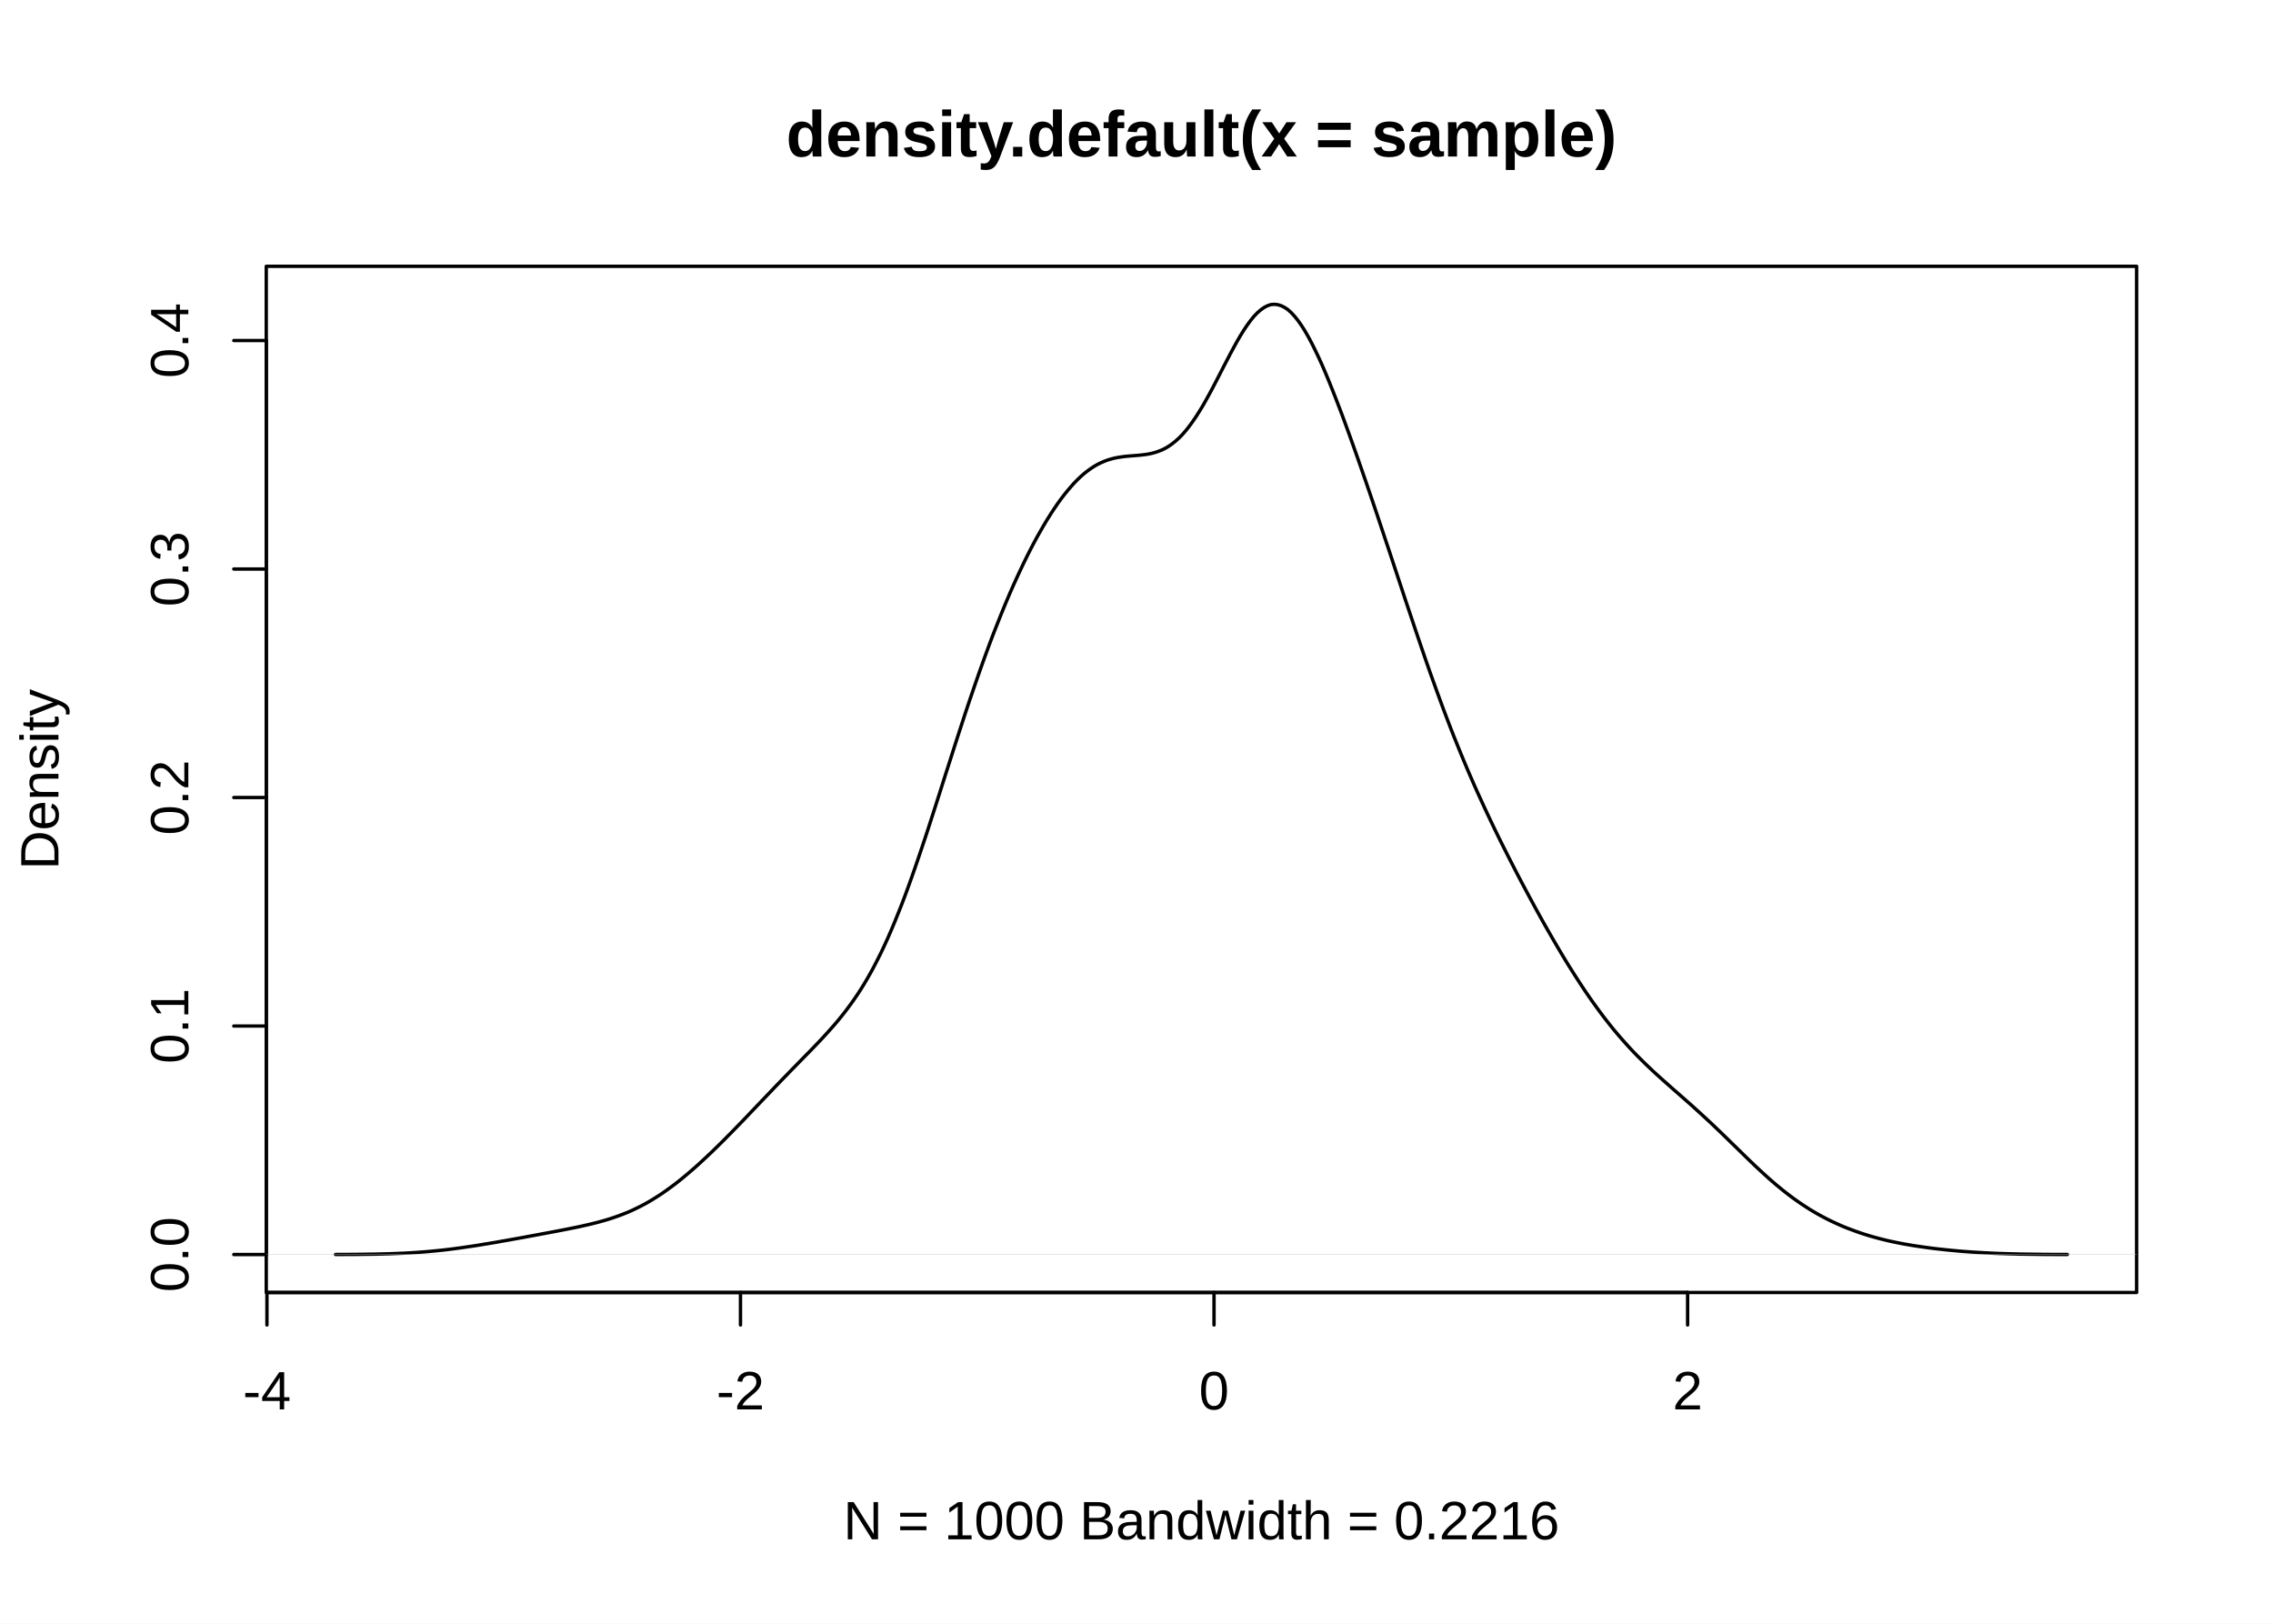
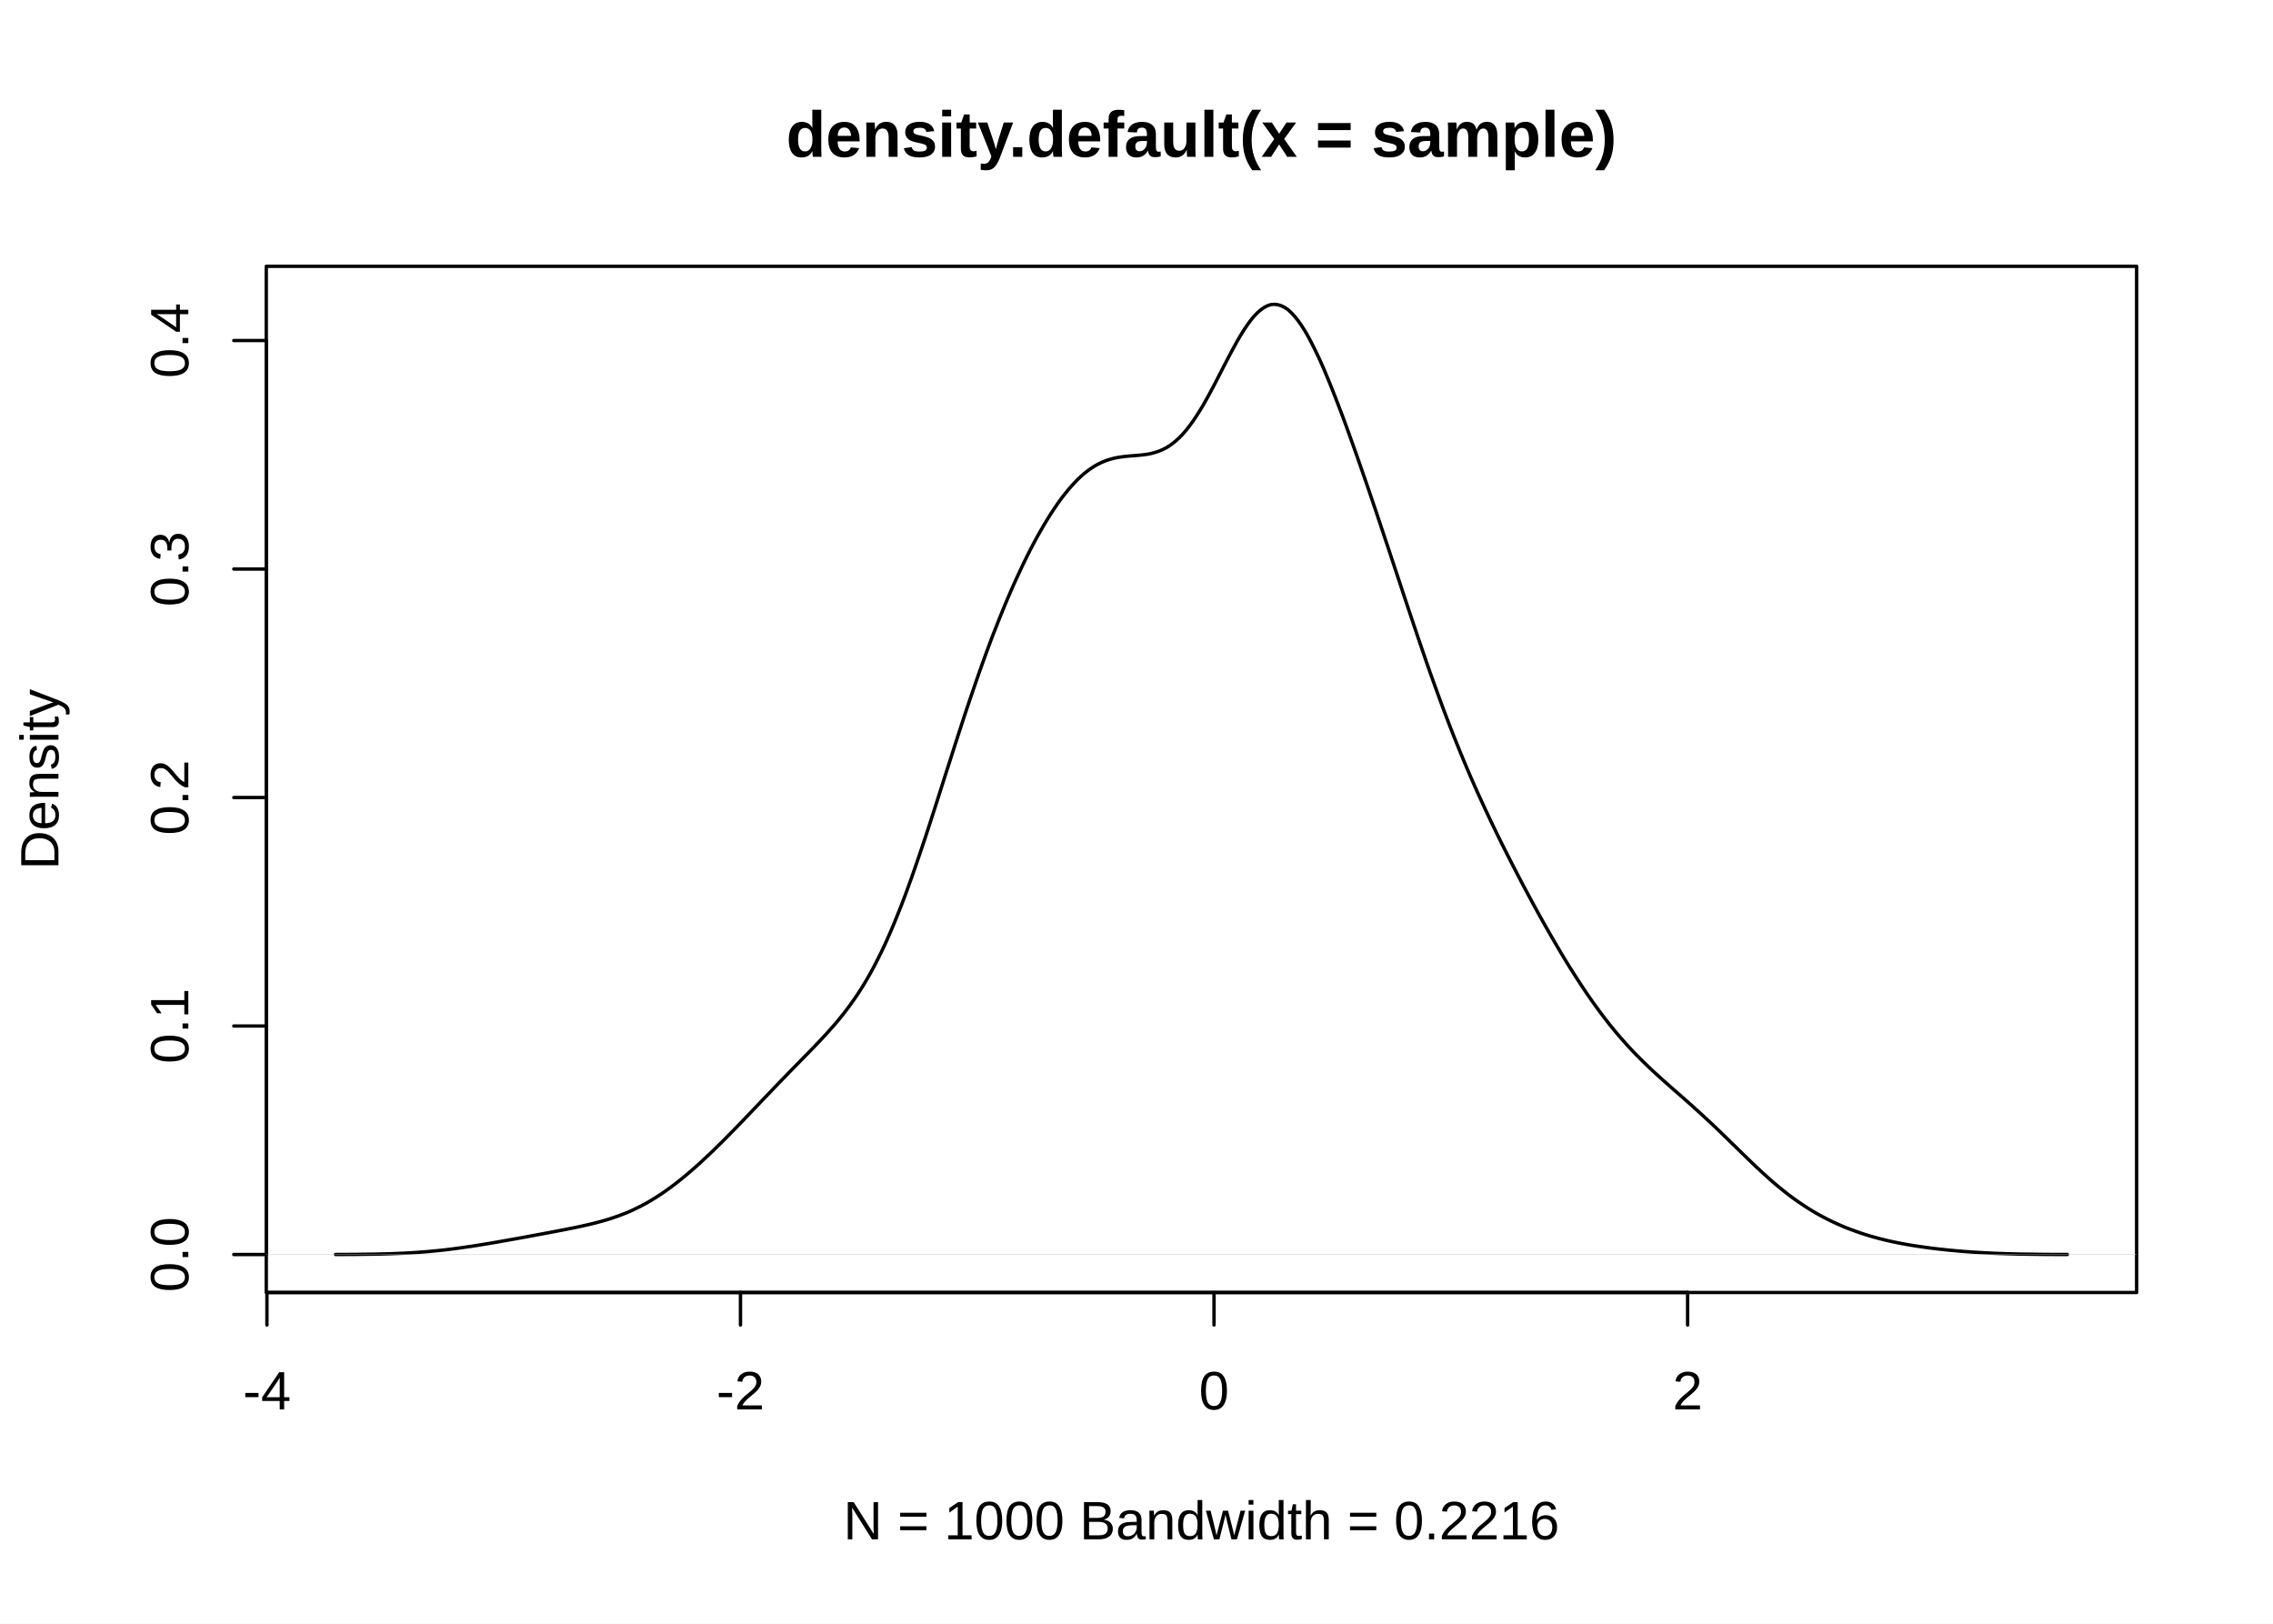
<svg xmlns="http://www.w3.org/2000/svg" class="svglite" width="504.00pt" height="360.00pt" viewBox="0 0 504.00 360.00">
  <defs>
    <style type="text/css">
    .svglite line, .svglite polyline, .svglite polygon, .svglite path, .svglite rect, .svglite circle {
      fill: none;
      stroke: #000000;
      stroke-linecap: round;
      stroke-linejoin: round;
      stroke-miterlimit: 10.00;
    }
    .svglite text {
      white-space: pre;
    }
  </style>
  </defs>
  <rect width="100%" height="100%" style="stroke: none; fill: #FFFFFF;" />
  <defs>
    <clipPath id="cpMC4wMHw1MDQuMDB8MC4wMHwzNjAuMDA=">
      <rect x="0.00" y="0.00" width="504.00" height="360.00" />
    </clipPath>
  </defs>
  <g clip-path="url(#cpMC4wMHw1MDQuMDB8MC4wMHwzNjAuMDA=)">
</g>
  <defs>
    <clipPath id="cpNTkuMDR8NDczLjc2fDU5LjA0fDI4Ni41Ng==">
      <rect x="59.04" y="59.04" width="414.72" height="227.52" />
    </clipPath>
  </defs>
  <g clip-path="url(#cpNTkuMDR8NDczLjc2fDU5LjA0fDI4Ni41Ng==)">
    <polyline points="74.40,278.13 75.15,278.13 75.90,278.13 76.65,278.12 77.41,278.12 78.16,278.11 78.91,278.11 79.66,278.10 80.41,278.09 81.16,278.08 81.91,278.07 82.67,278.06 83.42,278.05 84.17,278.03 84.92,278.01 85.67,277.99 86.42,277.97 87.17,277.94 87.93,277.91 88.68,277.88 89.43,277.85 90.18,277.81 90.93,277.77 91.68,277.72 92.44,277.67 93.19,277.62 93.94,277.56 94.69,277.50 95.44,277.43 96.19,277.36 96.94,277.29 97.70,277.21 98.45,277.13 99.20,277.04 99.95,276.95 100.70,276.85 101.45,276.75 102.20,276.65 102.96,276.54 103.71,276.43 104.46,276.32 105.21,276.21 105.96,276.09 106.71,275.97 107.46,275.84 108.22,275.72 108.97,275.59 109.72,275.47 110.47,275.34 111.22,275.20 111.97,275.07 112.72,274.94 113.48,274.80 114.23,274.67 114.98,274.53 115.73,274.40 116.48,274.26 117.23,274.12 117.99,273.98 118.74,273.84 119.49,273.70 120.24,273.56 120.99,273.42 121.74,273.28 122.49,273.14 123.25,273.00 124.00,272.85 124.75,272.71 125.50,272.56 126.25,272.41 127.00,272.26 127.75,272.11 128.51,271.95 129.26,271.78 130.01,271.61 130.76,271.44 131.51,271.26 132.26,271.07 133.01,270.87 133.77,270.66 134.52,270.44 135.27,270.21 136.02,269.96 136.77,269.70 137.52,269.43 138.27,269.14 139.03,268.84 139.78,268.52 140.53,268.17 141.28,267.81 142.03,267.44 142.78,267.04 143.54,266.63 144.29,266.19 145.04,265.73 145.79,265.26 146.54,264.77 147.29,264.26 148.04,263.72 148.80,263.17 149.55,262.61 150.30,262.03 151.05,261.43 151.80,260.81 152.55,260.18 153.30,259.54 154.06,258.88 154.81,258.21 155.56,257.52 156.31,256.83 157.06,256.12 157.81,255.41 158.56,254.68 159.32,253.94 160.07,253.20 160.82,252.45 161.57,251.69 162.32,250.93 163.07,250.16 163.82,249.39 164.58,248.61 165.33,247.83 166.08,247.04 166.83,246.25 167.58,245.47 168.33,244.68 169.08,243.89 169.84,243.10 170.59,242.32 171.34,241.53 172.09,240.75 172.84,239.97 173.59,239.19 174.35,238.42 175.10,237.64 175.85,236.87 176.60,236.11 177.35,235.34 178.10,234.57 178.85,233.81 179.61,233.04 180.36,232.26 181.11,231.48 181.86,230.69 182.61,229.89 183.36,229.07 184.11,228.23 184.87,227.38 185.62,226.50 186.37,225.59 187.12,224.65 187.87,223.67 188.62,222.66 189.37,221.60 190.13,220.49 190.88,219.33 191.63,218.12 192.38,216.85 193.13,215.53 193.88,214.13 194.63,212.67 195.39,211.15 196.14,209.56 196.89,207.91 197.64,206.18 198.39,204.39 199.14,202.53 199.90,200.62 200.65,198.65 201.40,196.61 202.15,194.52 202.90,192.38 203.65,190.19 204.40,187.97 205.16,185.71 205.91,183.42 206.66,181.10 207.41,178.77 208.16,176.42 208.91,174.06 209.66,171.70 210.42,169.34 211.17,166.99 211.92,164.65 212.67,162.33 213.42,160.03 214.17,157.75 214.92,155.50 215.68,153.28 216.43,151.10 217.18,148.95 217.93,146.84 218.68,144.77 219.43,142.74 220.18,140.75 220.94,138.82 221.69,136.92 222.44,135.07 223.19,133.26 223.94,131.50 224.69,129.79 225.45,128.12 226.20,126.50 226.95,124.92 227.70,123.38 228.45,121.90 229.20,120.46 229.95,119.07 230.71,117.73 231.46,116.43 232.21,115.18 232.96,113.99 233.71,112.84 234.46,111.74 235.21,110.69 235.97,109.70 236.72,108.77 237.47,107.89 238.22,107.06 238.97,106.29 239.72,105.58 240.47,104.93 241.23,104.34 241.98,103.81 242.73,103.32 243.48,102.90 244.23,102.54 244.98,102.22 245.73,101.95 246.49,101.73 247.24,101.54 247.99,101.40 248.74,101.29 249.49,101.19 250.24,101.12 250.99,101.06 251.75,101.00 252.50,100.94 253.25,100.86 254.00,100.77 254.75,100.65 255.50,100.48 256.26,100.27 257.01,100.01 257.76,99.70 258.51,99.32 259.26,98.86 260.01,98.32 260.76,97.71 261.52,97.02 262.27,96.24 263.02,95.37 263.77,94.41 264.52,93.38 265.27,92.27 266.02,91.08 266.78,89.83 267.53,88.50 268.28,87.14 269.03,85.73 269.78,84.29 270.53,82.83 271.28,81.36 272.04,79.91 272.79,78.47 273.54,77.07 274.29,75.71 275.04,74.42 275.79,73.21 276.54,72.09 277.30,71.05 278.05,70.13 278.80,69.35 279.55,68.70 280.30,68.17 281.05,67.78 281.81,67.53 282.56,67.47 283.31,67.55 284.06,67.77 284.81,68.14 285.56,68.64 286.31,69.32 287.07,70.14 287.82,71.08 288.57,72.14 289.32,73.32 290.07,74.62 290.82,76.03 291.57,77.53 292.33,79.11 293.08,80.76 293.83,82.50 294.58,84.30 295.33,86.16 296.08,88.06 296.83,90.01 297.59,92.00 298.34,94.03 299.09,96.09 299.84,98.18 300.59,100.29 301.34,102.42 302.09,104.58 302.85,106.76 303.60,108.95 304.35,111.15 305.10,113.37 305.85,115.61 306.60,117.86 307.35,120.11 308.11,122.37 308.86,124.64 309.61,126.91 310.36,129.17 311.11,131.44 311.86,133.70 312.62,135.96 313.37,138.20 314.12,140.43 314.87,142.64 315.62,144.83 316.37,147.01 317.12,149.15 317.88,151.26 318.63,153.35 319.38,155.40 320.13,157.43 320.88,159.41 321.63,161.36 322.38,163.28 323.14,165.16 323.89,167.01 324.64,168.82 325.39,170.60 326.14,172.34 326.89,174.06 327.64,175.74 328.40,177.40 329.15,179.03 329.90,180.63 330.65,182.22 331.40,183.78 332.15,185.32 332.90,186.84 333.66,188.35 334.41,189.84 335.16,191.31 335.91,192.77 336.66,194.22 337.41,195.65 338.17,197.07 338.92,198.48 339.67,199.87 340.42,201.25 341.17,202.62 341.92,203.97 342.67,205.31 343.43,206.63 344.18,207.94 344.93,209.23 345.68,210.51 346.43,211.77 347.18,213.01 347.93,214.23 348.69,215.43 349.44,216.61 350.19,217.77 350.94,218.91 351.69,220.03 352.44,221.12 353.19,222.19 353.95,223.24 354.70,224.27 355.45,225.27 356.20,226.24 356.95,227.20 357.70,228.13 358.45,229.03 359.21,229.92 359.96,230.77 360.71,231.61 361.46,232.43 362.21,233.23 362.96,234.00 363.72,234.76 364.47,235.50 365.22,236.23 365.97,236.94 366.72,237.65 367.47,238.33 368.22,239.01 368.98,239.69 369.73,240.35 370.48,241.02 371.23,241.68 371.98,242.33 372.73,242.99 373.48,243.65 374.24,244.32 374.99,244.98 375.74,245.66 376.49,246.34 377.24,247.02 377.99,247.71 378.74,248.41 379.50,249.11 380.25,249.83 381.00,250.54 381.75,251.26 382.50,251.99 383.25,252.72 384.00,253.46 384.76,254.19 385.51,254.93 386.26,255.66 387.01,256.39 387.76,257.12 388.51,257.84 389.26,258.56 390.02,259.26 390.77,259.96 391.52,260.64 392.27,261.32 393.02,261.97 393.77,262.62 394.53,263.24 395.28,263.86 396.03,264.45 396.78,265.03 397.53,265.59 398.28,266.13 399.03,266.65 399.79,267.16 400.54,267.65 401.29,268.13 402.04,268.58 402.79,269.02 403.54,269.44 404.29,269.84 405.05,270.24 405.80,270.61 406.55,270.97 407.30,271.31 408.05,271.65 408.80,271.97 409.55,272.27 410.31,272.56 411.06,272.84 411.81,273.11 412.56,273.37 413.31,273.62 414.06,273.85 414.81,274.08 415.57,274.29 416.32,274.50 417.07,274.69 417.82,274.88 418.57,275.06 419.32,275.23 420.08,275.39 420.83,275.54 421.58,275.69 422.33,275.83 423.08,275.96 423.83,276.09 424.58,276.21 425.34,276.32 426.09,276.43 426.84,276.54 427.59,276.64 428.34,276.74 429.09,276.83 429.84,276.92 430.60,277.00 431.35,277.08 432.10,277.16 432.85,277.23 433.60,277.30 434.35,277.37 435.10,277.43 435.86,277.49 436.61,277.54 437.36,277.60 438.11,277.64 438.86,277.69 439.61,277.73 440.36,277.77 441.12,277.81 441.87,277.85 442.62,277.88 443.37,277.91 444.12,277.93 444.87,277.96 445.63,277.98 446.38,278.00 447.13,278.02 447.88,278.04 448.63,278.05 449.38,278.06 450.13,278.07 450.89,278.08 451.64,278.09 452.39,278.10 453.14,278.11 453.89,278.11 454.64,278.12 455.39,278.12 456.15,278.13 456.90,278.13 457.65,278.13 458.40,278.13 " style="stroke-width: 0.75;" />
  </g>
  <g clip-path="url(#cpMC4wMHw1MDQuMDB8MC4wMHwzNjAuMDA=)">
    <line x1="59.19" y1="286.56" x2="374.20" y2="286.56" style="stroke-width: 0.75;" />
    <line x1="59.19" y1="286.56" x2="59.19" y2="293.76" style="stroke-width: 0.75;" />
    <line x1="164.19" y1="286.56" x2="164.19" y2="293.76" style="stroke-width: 0.75;" />
    <line x1="269.19" y1="286.56" x2="269.19" y2="293.76" style="stroke-width: 0.75;" />
    <line x1="374.20" y1="286.56" x2="374.20" y2="293.76" style="stroke-width: 0.75;" />
-     <text x="59.19" y="312.48" text-anchor="middle" style="font-size: 12.00px; font-family: &quot;Arial&quot;;" textLength="10.67px" lengthAdjust="spacingAndGlyphs">-4</text>
-     <text x="164.19" y="312.48" text-anchor="middle" style="font-size: 12.00px; font-family: &quot;Arial&quot;;" textLength="10.67px" lengthAdjust="spacingAndGlyphs">-2</text>
-     <text x="269.19" y="312.48" text-anchor="middle" style="font-size: 12.00px; font-family: &quot;Arial&quot;;" textLength="6.67px" lengthAdjust="spacingAndGlyphs">0</text>
-     <text x="374.20" y="312.48" text-anchor="middle" style="font-size: 12.00px; font-family: &quot;Arial&quot;;" textLength="6.67px" lengthAdjust="spacingAndGlyphs">2</text>
+     <text x="59.19" y="312.48" text-anchor="middle" style="font-size: 12.00px; font-family: &quot;Arimo&quot;;" textLength="11.97px" lengthAdjust="spacingAndGlyphs">-4</text>
+     <text x="164.19" y="312.48" text-anchor="middle" style="font-size: 12.00px; font-family: &quot;Arimo&quot;;" textLength="11.97px" lengthAdjust="spacingAndGlyphs">-2</text>
+     <text x="269.19" y="312.48" text-anchor="middle" style="font-size: 12.00px; font-family: &quot;Arimo&quot;;" textLength="7.64px" lengthAdjust="spacingAndGlyphs">0</text>
+     <text x="374.20" y="312.48" text-anchor="middle" style="font-size: 12.00px; font-family: &quot;Arimo&quot;;" textLength="7.64px" lengthAdjust="spacingAndGlyphs">2</text>
    <line x1="59.04" y1="278.14" x2="59.04" y2="75.50" style="stroke-width: 0.75;" />
    <line x1="59.04" y1="278.14" x2="51.84" y2="278.14" style="stroke-width: 0.75;" />
    <line x1="59.04" y1="227.48" x2="51.84" y2="227.48" style="stroke-width: 0.75;" />
    <line x1="59.04" y1="176.82" x2="51.84" y2="176.82" style="stroke-width: 0.75;" />
    <line x1="59.04" y1="126.16" x2="51.84" y2="126.16" style="stroke-width: 0.75;" />
    <line x1="59.04" y1="75.50" x2="51.84" y2="75.50" style="stroke-width: 0.75;" />
-     <text transform="translate(41.76,278.14) rotate(-90)" text-anchor="middle" style="font-size: 12.00px; font-family: &quot;Arial&quot;;" textLength="16.68px" lengthAdjust="spacingAndGlyphs">0.0</text>
-     <text transform="translate(41.76,227.48) rotate(-90)" text-anchor="middle" style="font-size: 12.00px; font-family: &quot;Arial&quot;;" textLength="16.68px" lengthAdjust="spacingAndGlyphs">0.1</text>
-     <text transform="translate(41.76,176.82) rotate(-90)" text-anchor="middle" style="font-size: 12.00px; font-family: &quot;Arial&quot;;" textLength="16.68px" lengthAdjust="spacingAndGlyphs">0.2</text>
-     <text transform="translate(41.76,126.16) rotate(-90)" text-anchor="middle" style="font-size: 12.00px; font-family: &quot;Arial&quot;;" textLength="16.68px" lengthAdjust="spacingAndGlyphs">0.3</text>
-     <text transform="translate(41.76,75.50) rotate(-90)" text-anchor="middle" style="font-size: 12.00px; font-family: &quot;Arial&quot;;" textLength="16.68px" lengthAdjust="spacingAndGlyphs">0.4</text>
+     <text transform="translate(41.76,278.14) rotate(-90)" text-anchor="middle" style="font-size: 12.00px; font-family: &quot;Arimo&quot;;" textLength="19.09px" lengthAdjust="spacingAndGlyphs">0.0</text>
+     <text transform="translate(41.76,227.48) rotate(-90)" text-anchor="middle" style="font-size: 12.00px; font-family: &quot;Arimo&quot;;" textLength="19.09px" lengthAdjust="spacingAndGlyphs">0.1</text>
+     <text transform="translate(41.76,176.82) rotate(-90)" text-anchor="middle" style="font-size: 12.00px; font-family: &quot;Arimo&quot;;" textLength="19.09px" lengthAdjust="spacingAndGlyphs">0.2</text>
+     <text transform="translate(41.76,126.16) rotate(-90)" text-anchor="middle" style="font-size: 12.00px; font-family: &quot;Arimo&quot;;" textLength="19.09px" lengthAdjust="spacingAndGlyphs">0.3</text>
+     <text transform="translate(41.76,75.50) rotate(-90)" text-anchor="middle" style="font-size: 12.00px; font-family: &quot;Arimo&quot;;" textLength="19.09px" lengthAdjust="spacingAndGlyphs">0.4</text>
    <polygon points="59.04,286.56 473.76,286.56 473.76,59.04 59.04,59.04 " style="stroke-width: 0.75;" />
-     <text x="266.40" y="34.70" text-anchor="middle" style="font-size: 14.40px; font-weight: bold; font-family: &quot;Arial&quot;;" textLength="185.16px" lengthAdjust="spacingAndGlyphs">density.default(x = sample)</text>
-     <text x="266.40" y="341.28" text-anchor="middle" style="font-size: 12.00px; font-family: &quot;Arial&quot;;" textLength="165.46px" lengthAdjust="spacingAndGlyphs">N = 1000   Bandwidth = 0.2216</text>
-     <text transform="translate(12.96,172.80) rotate(-90)" text-anchor="middle" style="font-size: 12.00px; font-family: &quot;Arial&quot;;" textLength="40.01px" lengthAdjust="spacingAndGlyphs">Density</text>
+     <text x="266.40" y="34.77" text-anchor="middle" style="font-size: 14.40px; font-weight: bold; font-family: &quot;Arimo&quot;;" textLength="225.13px" lengthAdjust="spacingAndGlyphs">density.default(x = sample)</text>
+     <text x="266.40" y="341.28" text-anchor="middle" style="font-size: 12.00px; font-family: &quot;Arimo&quot;;" textLength="192.28px" lengthAdjust="spacingAndGlyphs">N = 1000   Bandwidth = 0.2216</text>
+     <text transform="translate(12.96,172.80) rotate(-90)" text-anchor="middle" style="font-size: 12.00px; font-family: &quot;Arimo&quot;;" textLength="45.65px" lengthAdjust="spacingAndGlyphs">Density</text>
  </g>
  <g clip-path="url(#cpNTkuMDR8NDczLjc2fDU5LjA0fDI4Ni41Ng==)">
    <line x1="59.04" y1="278.14" x2="473.76" y2="278.14" style="stroke-width: 0.075; stroke: #BEBEBE;" />
  </g>
</svg>
